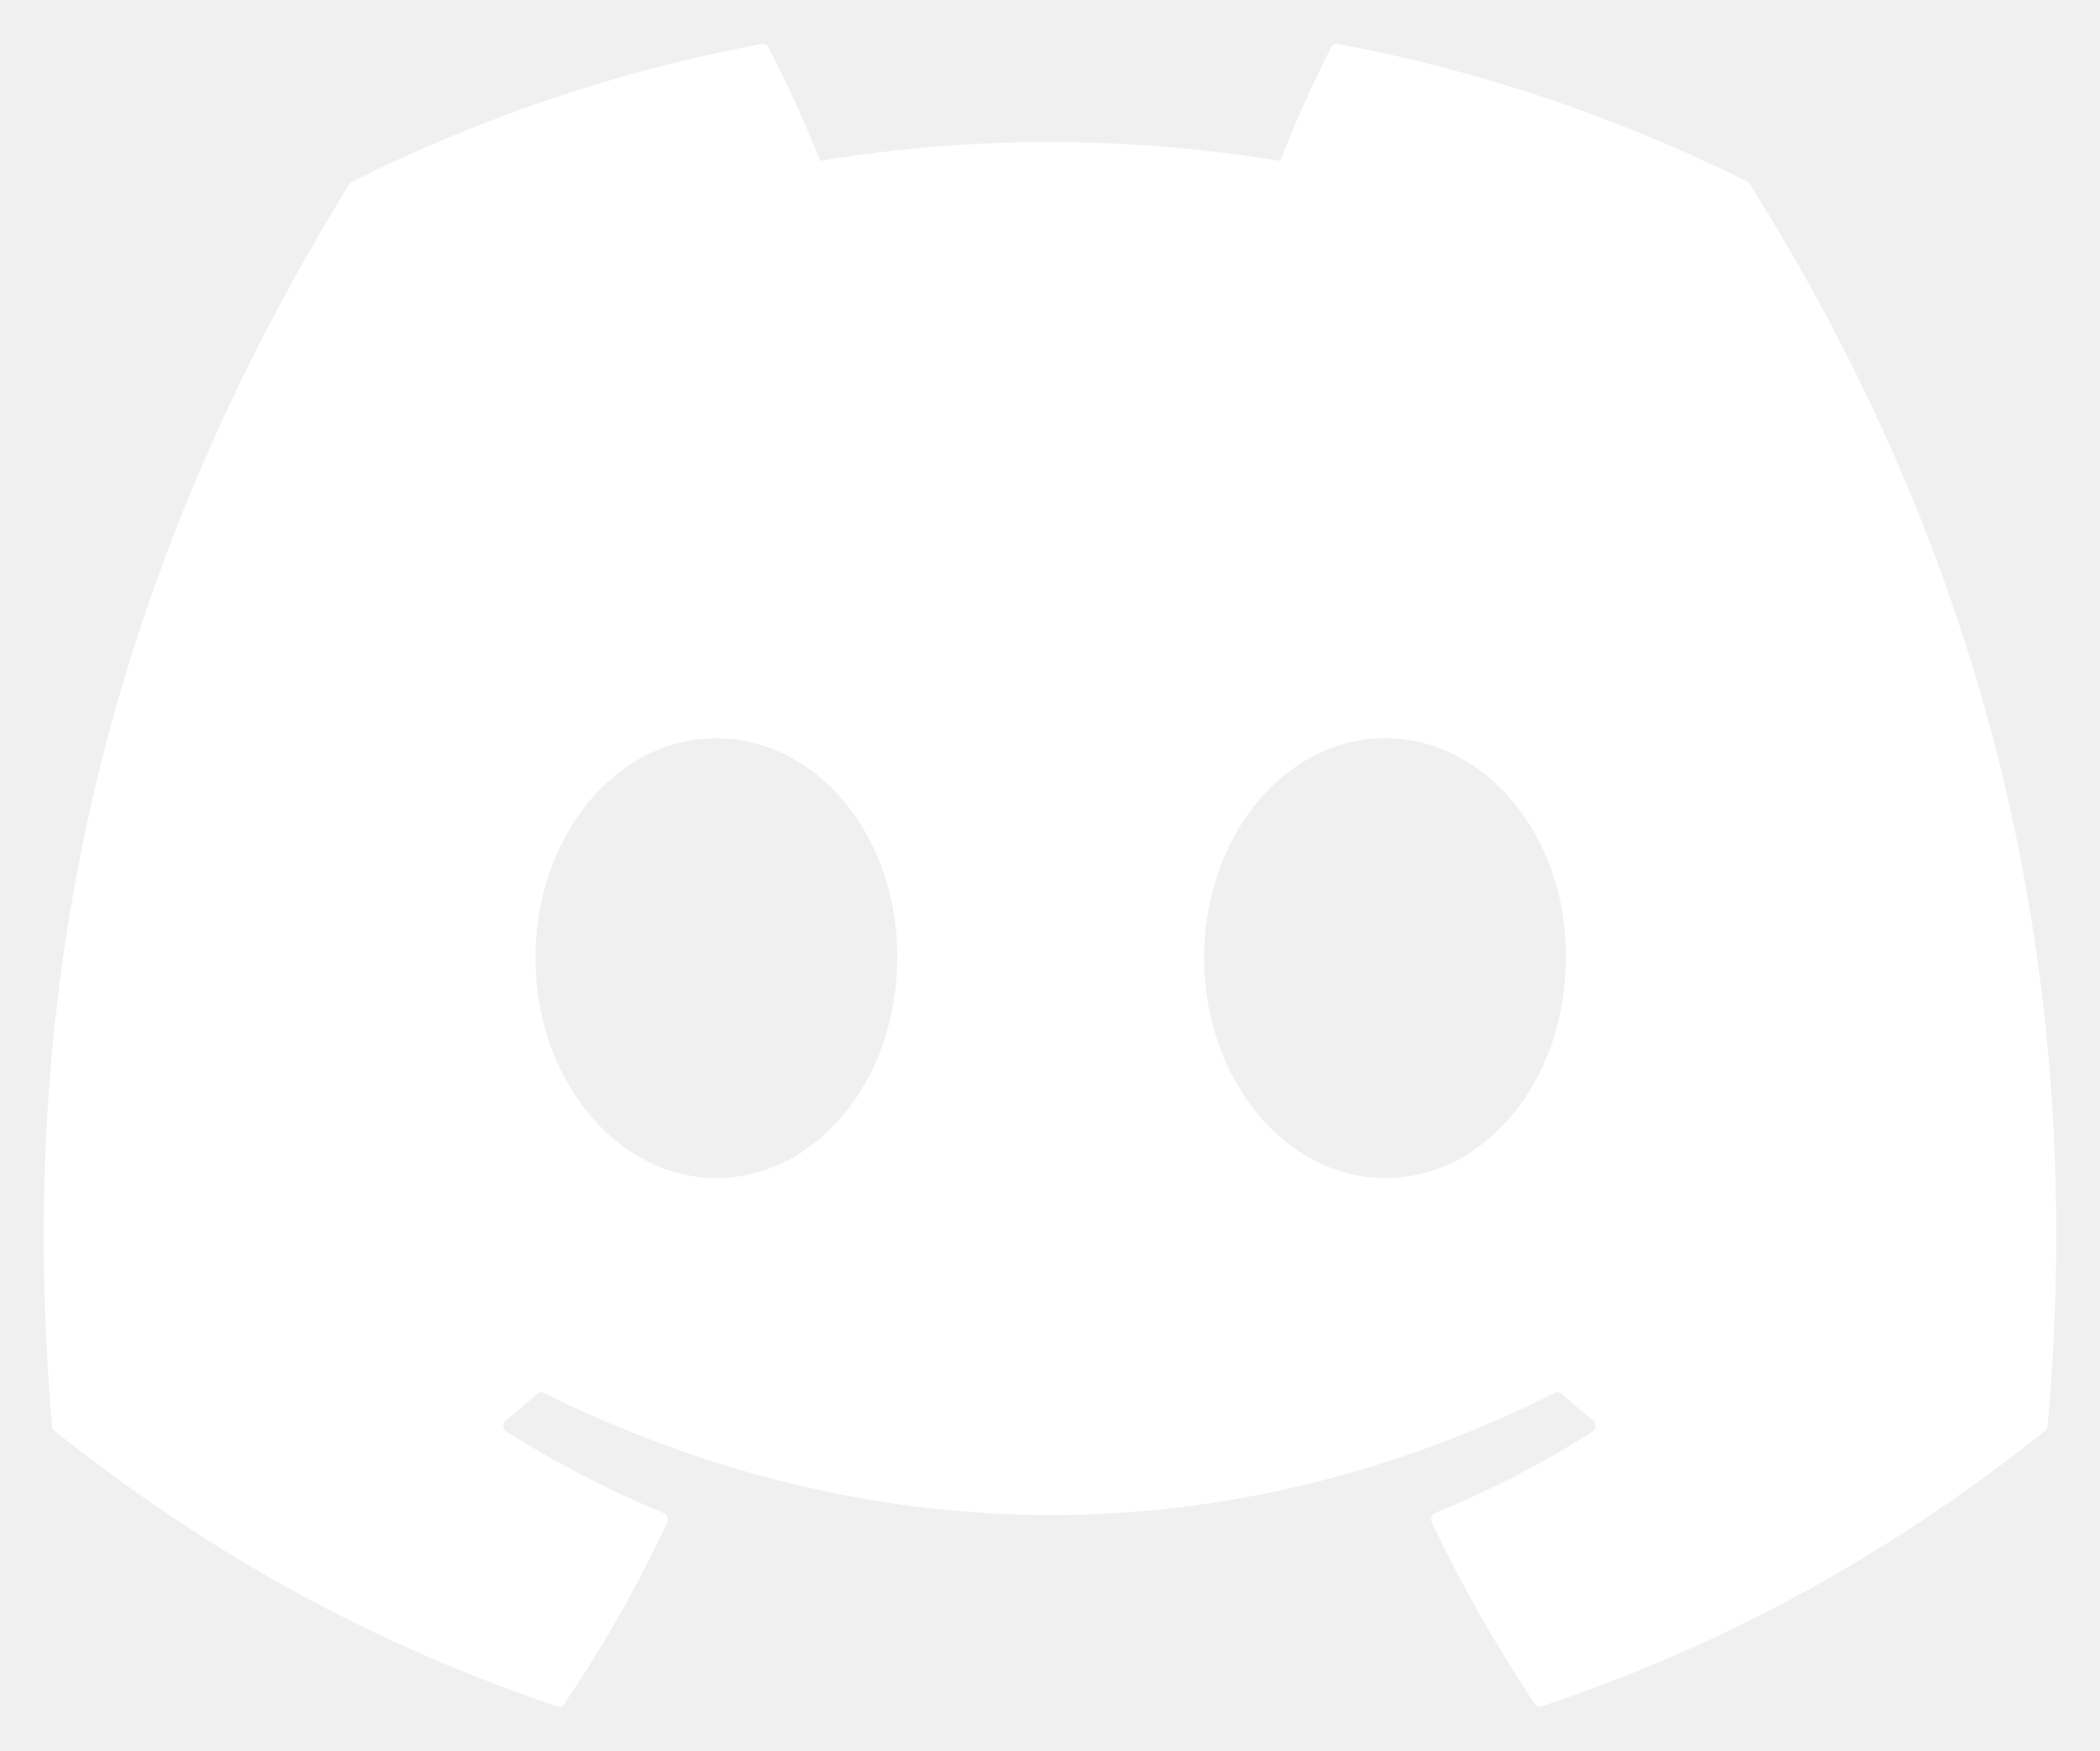
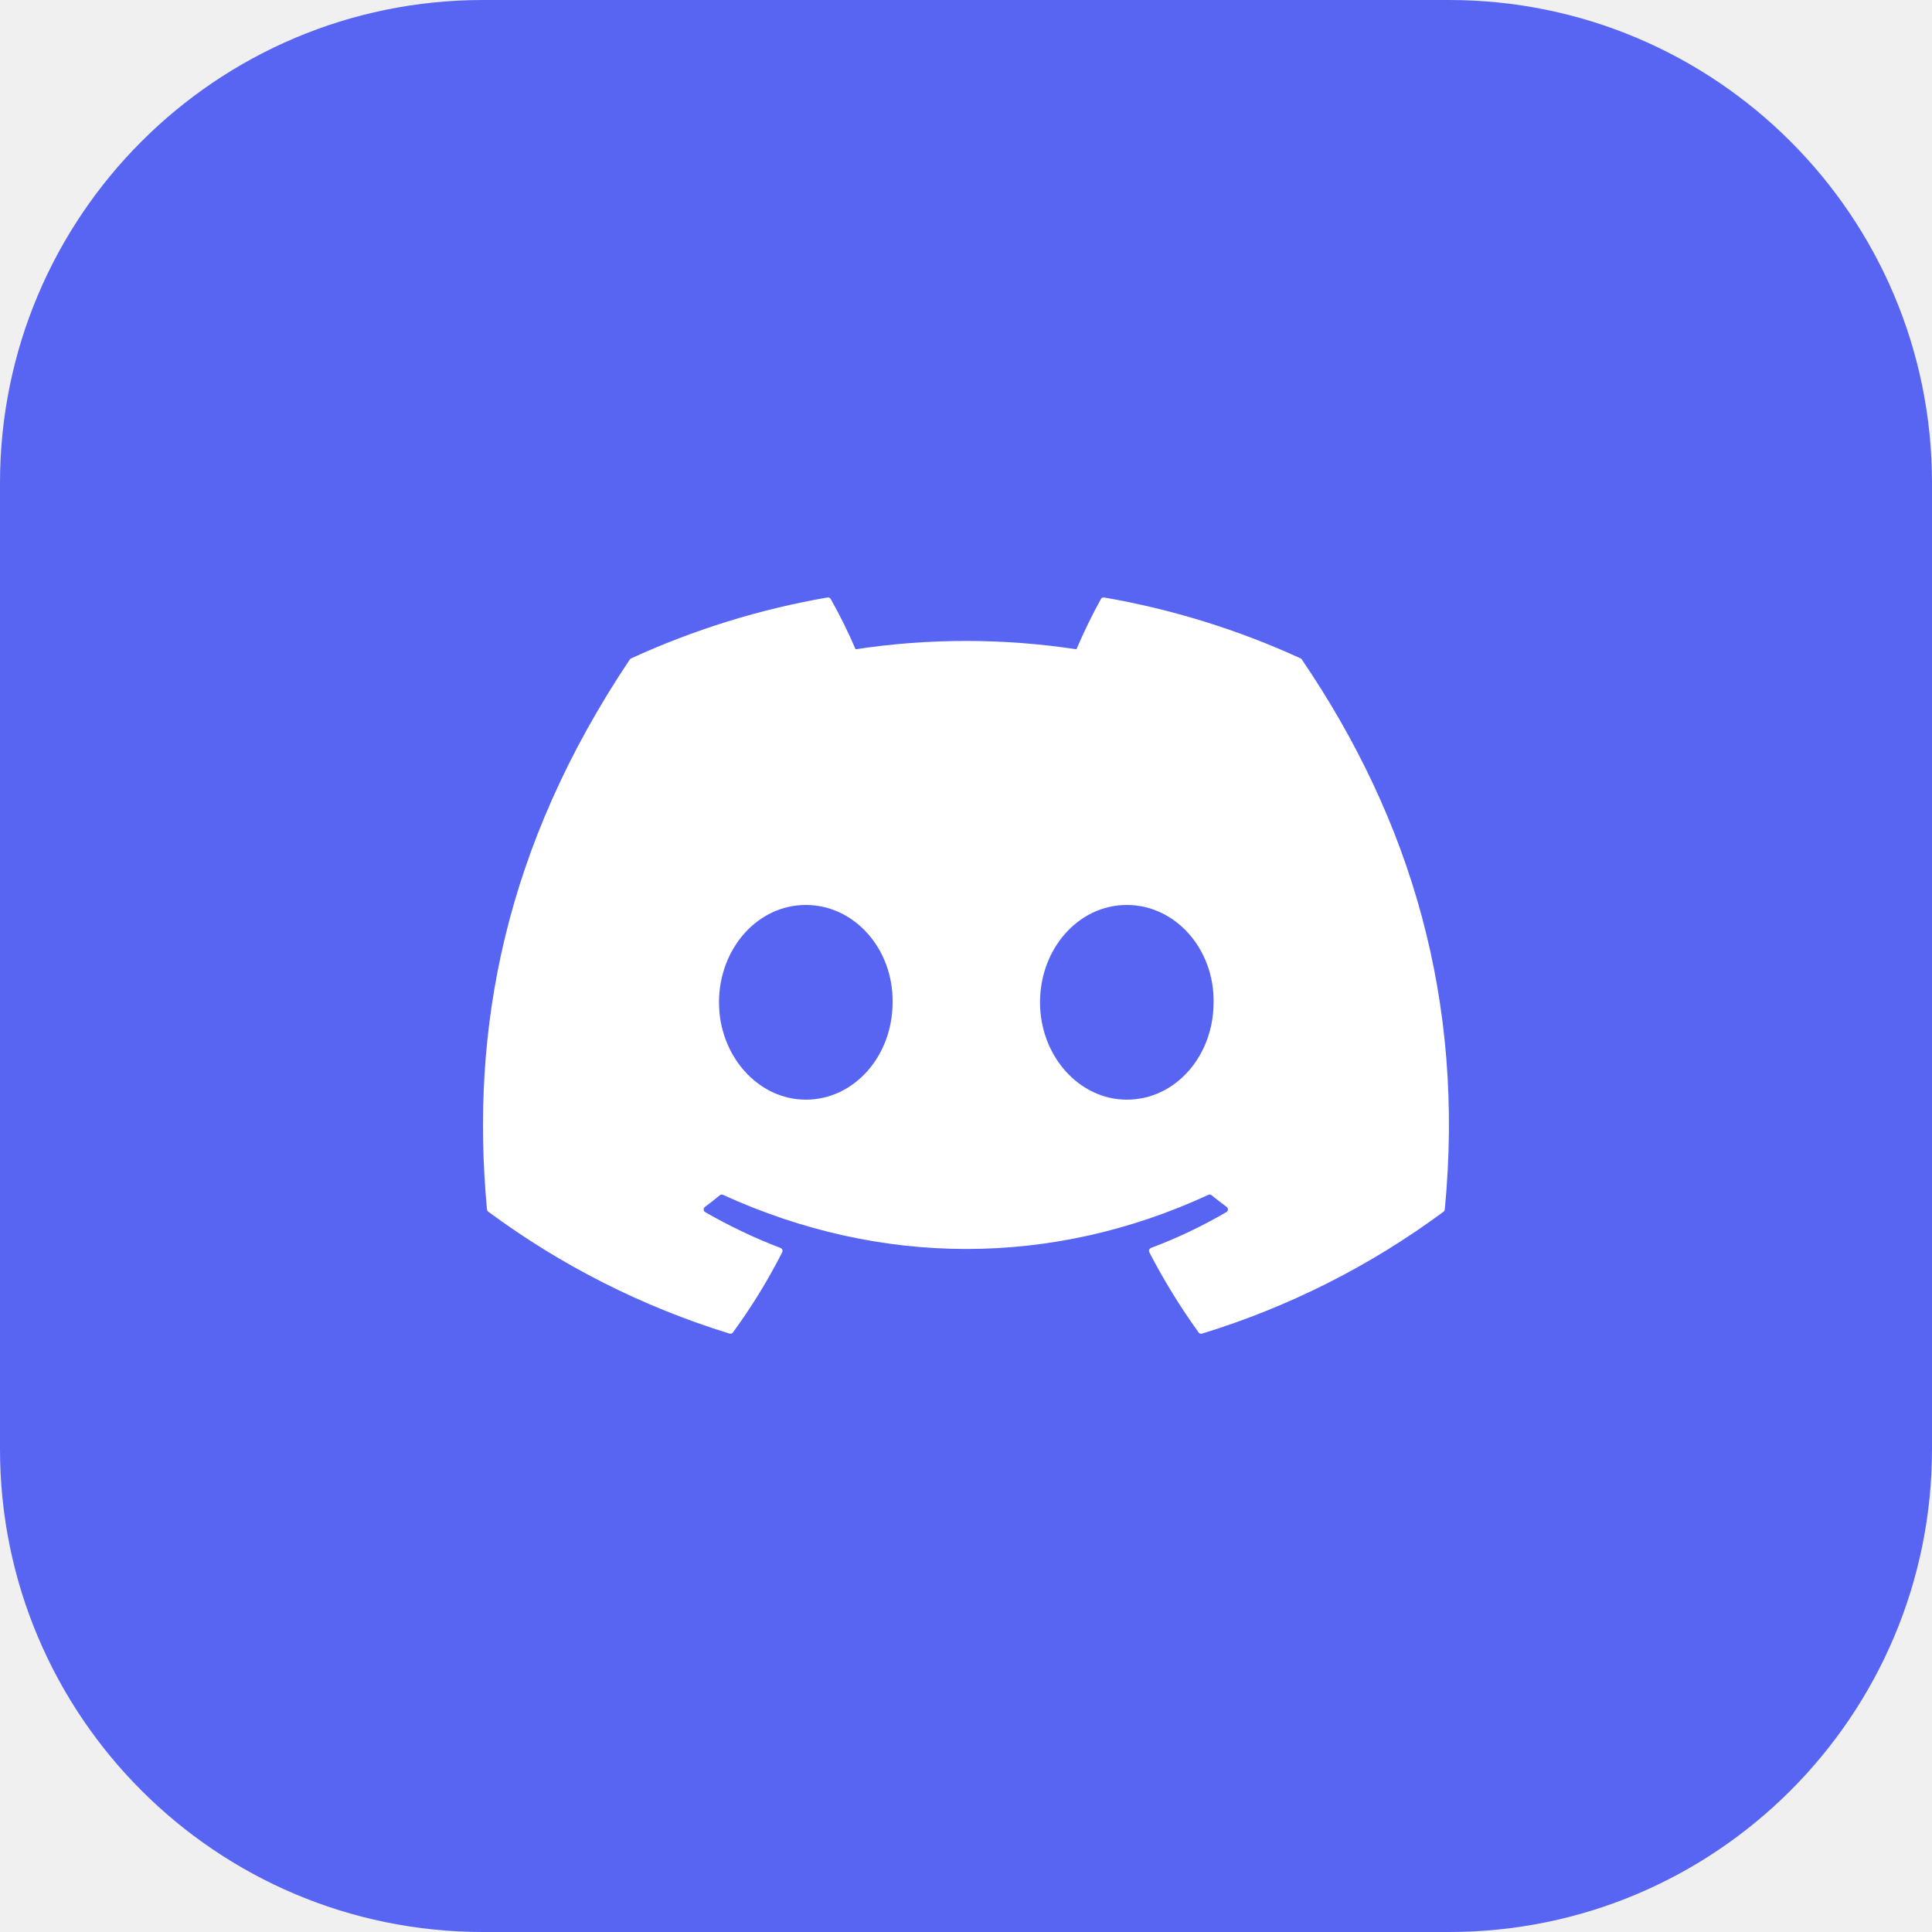
- <svg xmlns="http://www.w3.org/2000/svg" width="24" height="20" viewBox="0 0 24 20" fill="none">
-   <path d="M19.971 2.075C18.505 1.346 16.933 0.809 15.289 0.501C15.259 0.495 15.229 0.51 15.214 0.54C15.011 0.93 14.787 1.438 14.631 1.838C12.863 1.551 11.104 1.551 9.373 1.838C9.216 1.429 8.984 0.93 8.781 0.54C8.765 0.511 8.735 0.496 8.705 0.501C7.063 0.808 5.491 1.345 4.024 2.075C4.011 2.081 4 2.091 3.993 2.104C1.011 6.932 0.194 11.641 0.595 16.292C0.597 16.314 0.609 16.336 0.625 16.35C2.592 17.916 4.498 18.866 6.368 19.497C6.398 19.506 6.43 19.495 6.449 19.468C6.891 18.813 7.286 18.123 7.624 17.397C7.644 17.354 7.625 17.304 7.584 17.287C6.958 17.03 6.363 16.716 5.79 16.36C5.744 16.331 5.741 16.261 5.782 16.227C5.903 16.13 6.024 16.028 6.139 15.925C6.16 15.906 6.189 15.902 6.213 15.914C9.977 17.776 14.052 17.776 17.772 15.914C17.797 15.901 17.826 15.905 17.847 15.924C17.962 16.027 18.083 16.13 18.204 16.227C18.246 16.261 18.243 16.331 18.198 16.36C17.625 16.723 17.029 17.03 16.403 17.286C16.362 17.303 16.344 17.354 16.364 17.397C16.709 18.122 17.104 18.812 17.538 19.467C17.556 19.495 17.589 19.506 17.619 19.497C19.498 18.866 21.404 17.916 23.371 16.35C23.388 16.336 23.399 16.316 23.401 16.293C23.881 10.916 22.598 6.245 20 2.105C19.994 2.091 19.983 2.081 19.971 2.075ZM8.186 13.46C7.053 13.46 6.119 12.332 6.119 10.947C6.119 9.563 7.034 8.435 8.186 8.435C9.346 8.435 10.271 9.573 10.253 10.947C10.253 12.332 9.337 13.46 8.186 13.46ZM15.828 13.46C14.695 13.46 13.761 12.332 13.761 10.947C13.761 9.563 14.677 8.435 15.828 8.435C16.989 8.435 17.913 9.573 17.895 10.947C17.895 12.332 16.989 13.46 15.828 13.46Z" fill="white" />
+ <svg xmlns="http://www.w3.org/2000/svg" width="32" height="32" viewBox="0 0 32 32" fill="none">
+   <g clip-path="url(#clip0_2131_3759)">
+     <path d="M16 32C24.837 32 32 24.837 32 16C32 7.163 24.837 0 16 0C7.163 0 0 7.163 0 16C0 24.837 7.163 32 16 32Z" fill="#5865F2" />
+     <rect width="32" height="32" rx="8" fill="#5865F2" />
+     <path d="M21.545 10.906C20.507 10.43 19.413 10.091 18.288 9.896C18.278 9.894 18.267 9.896 18.258 9.9C18.248 9.904 18.24 9.912 18.235 9.921C18.086 10.191 17.95 10.47 17.829 10.754C16.617 10.57 15.384 10.57 14.171 10.754C14.049 10.469 13.912 10.191 13.759 9.921C13.754 9.912 13.746 9.905 13.737 9.9C13.728 9.896 13.717 9.894 13.707 9.896C12.582 10.09 11.488 10.43 10.451 10.906C10.442 10.91 10.435 10.916 10.43 10.925C8.356 14.024 7.787 17.047 8.066 20.031C8.067 20.038 8.069 20.046 8.073 20.052C8.076 20.058 8.081 20.064 8.087 20.069C9.295 20.963 10.646 21.646 12.082 22.088C12.093 22.091 12.104 22.091 12.114 22.088C12.124 22.085 12.132 22.078 12.139 22.07C12.447 21.65 12.72 21.205 12.956 20.741C12.959 20.734 12.961 20.727 12.961 20.72C12.962 20.713 12.96 20.706 12.958 20.699C12.955 20.692 12.951 20.686 12.946 20.681C12.941 20.677 12.935 20.673 12.928 20.67C12.497 20.506 12.08 20.307 11.68 20.076C11.673 20.072 11.667 20.066 11.662 20.059C11.658 20.052 11.655 20.044 11.655 20.035C11.654 20.027 11.656 20.018 11.659 20.011C11.663 20.003 11.668 19.997 11.675 19.991C11.759 19.929 11.843 19.863 11.923 19.797C11.93 19.791 11.938 19.788 11.948 19.786C11.957 19.785 11.966 19.786 11.974 19.79C14.593 20.986 17.428 20.986 20.015 19.79C20.024 19.786 20.033 19.785 20.043 19.786C20.052 19.787 20.061 19.791 20.068 19.797C20.148 19.862 20.232 19.929 20.318 19.991C20.325 19.997 20.33 20.003 20.334 20.011C20.337 20.018 20.339 20.027 20.338 20.035C20.338 20.044 20.335 20.052 20.331 20.059C20.327 20.066 20.321 20.072 20.313 20.076C19.914 20.309 19.496 20.508 19.063 20.67C19.057 20.673 19.051 20.677 19.046 20.682C19.04 20.687 19.036 20.693 19.034 20.7C19.031 20.706 19.03 20.714 19.03 20.721C19.031 20.728 19.033 20.735 19.036 20.741C19.276 21.204 19.549 21.648 19.853 22.07C19.859 22.079 19.868 22.085 19.878 22.089C19.888 22.092 19.899 22.092 19.909 22.089C21.348 21.648 22.7 20.965 23.909 20.07C23.915 20.065 23.92 20.06 23.924 20.053C23.927 20.047 23.929 20.04 23.93 20.033C24.264 16.581 23.371 13.583 21.564 10.926C21.56 10.917 21.553 10.91 21.545 10.906ZM13.347 18.214C12.558 18.214 11.909 17.49 11.909 16.602C11.909 15.713 12.546 14.989 13.347 14.989C14.154 14.989 14.797 15.719 14.784 16.602C14.785 17.49 14.148 18.214 13.347 18.214ZM18.663 18.214C17.875 18.214 17.226 17.49 17.226 16.602C17.226 15.713 17.863 14.989 18.663 14.989C19.47 14.989 20.114 15.719 20.101 16.602C20.101 17.49 19.47 18.214 18.663 18.214Z" fill="white" />
+   </g>
+   <defs>
+     <clipPath id="clip0_2131_3759">
+       <rect width="32" height="32" fill="white" />
+     </clipPath>
+   </defs>
</svg>
